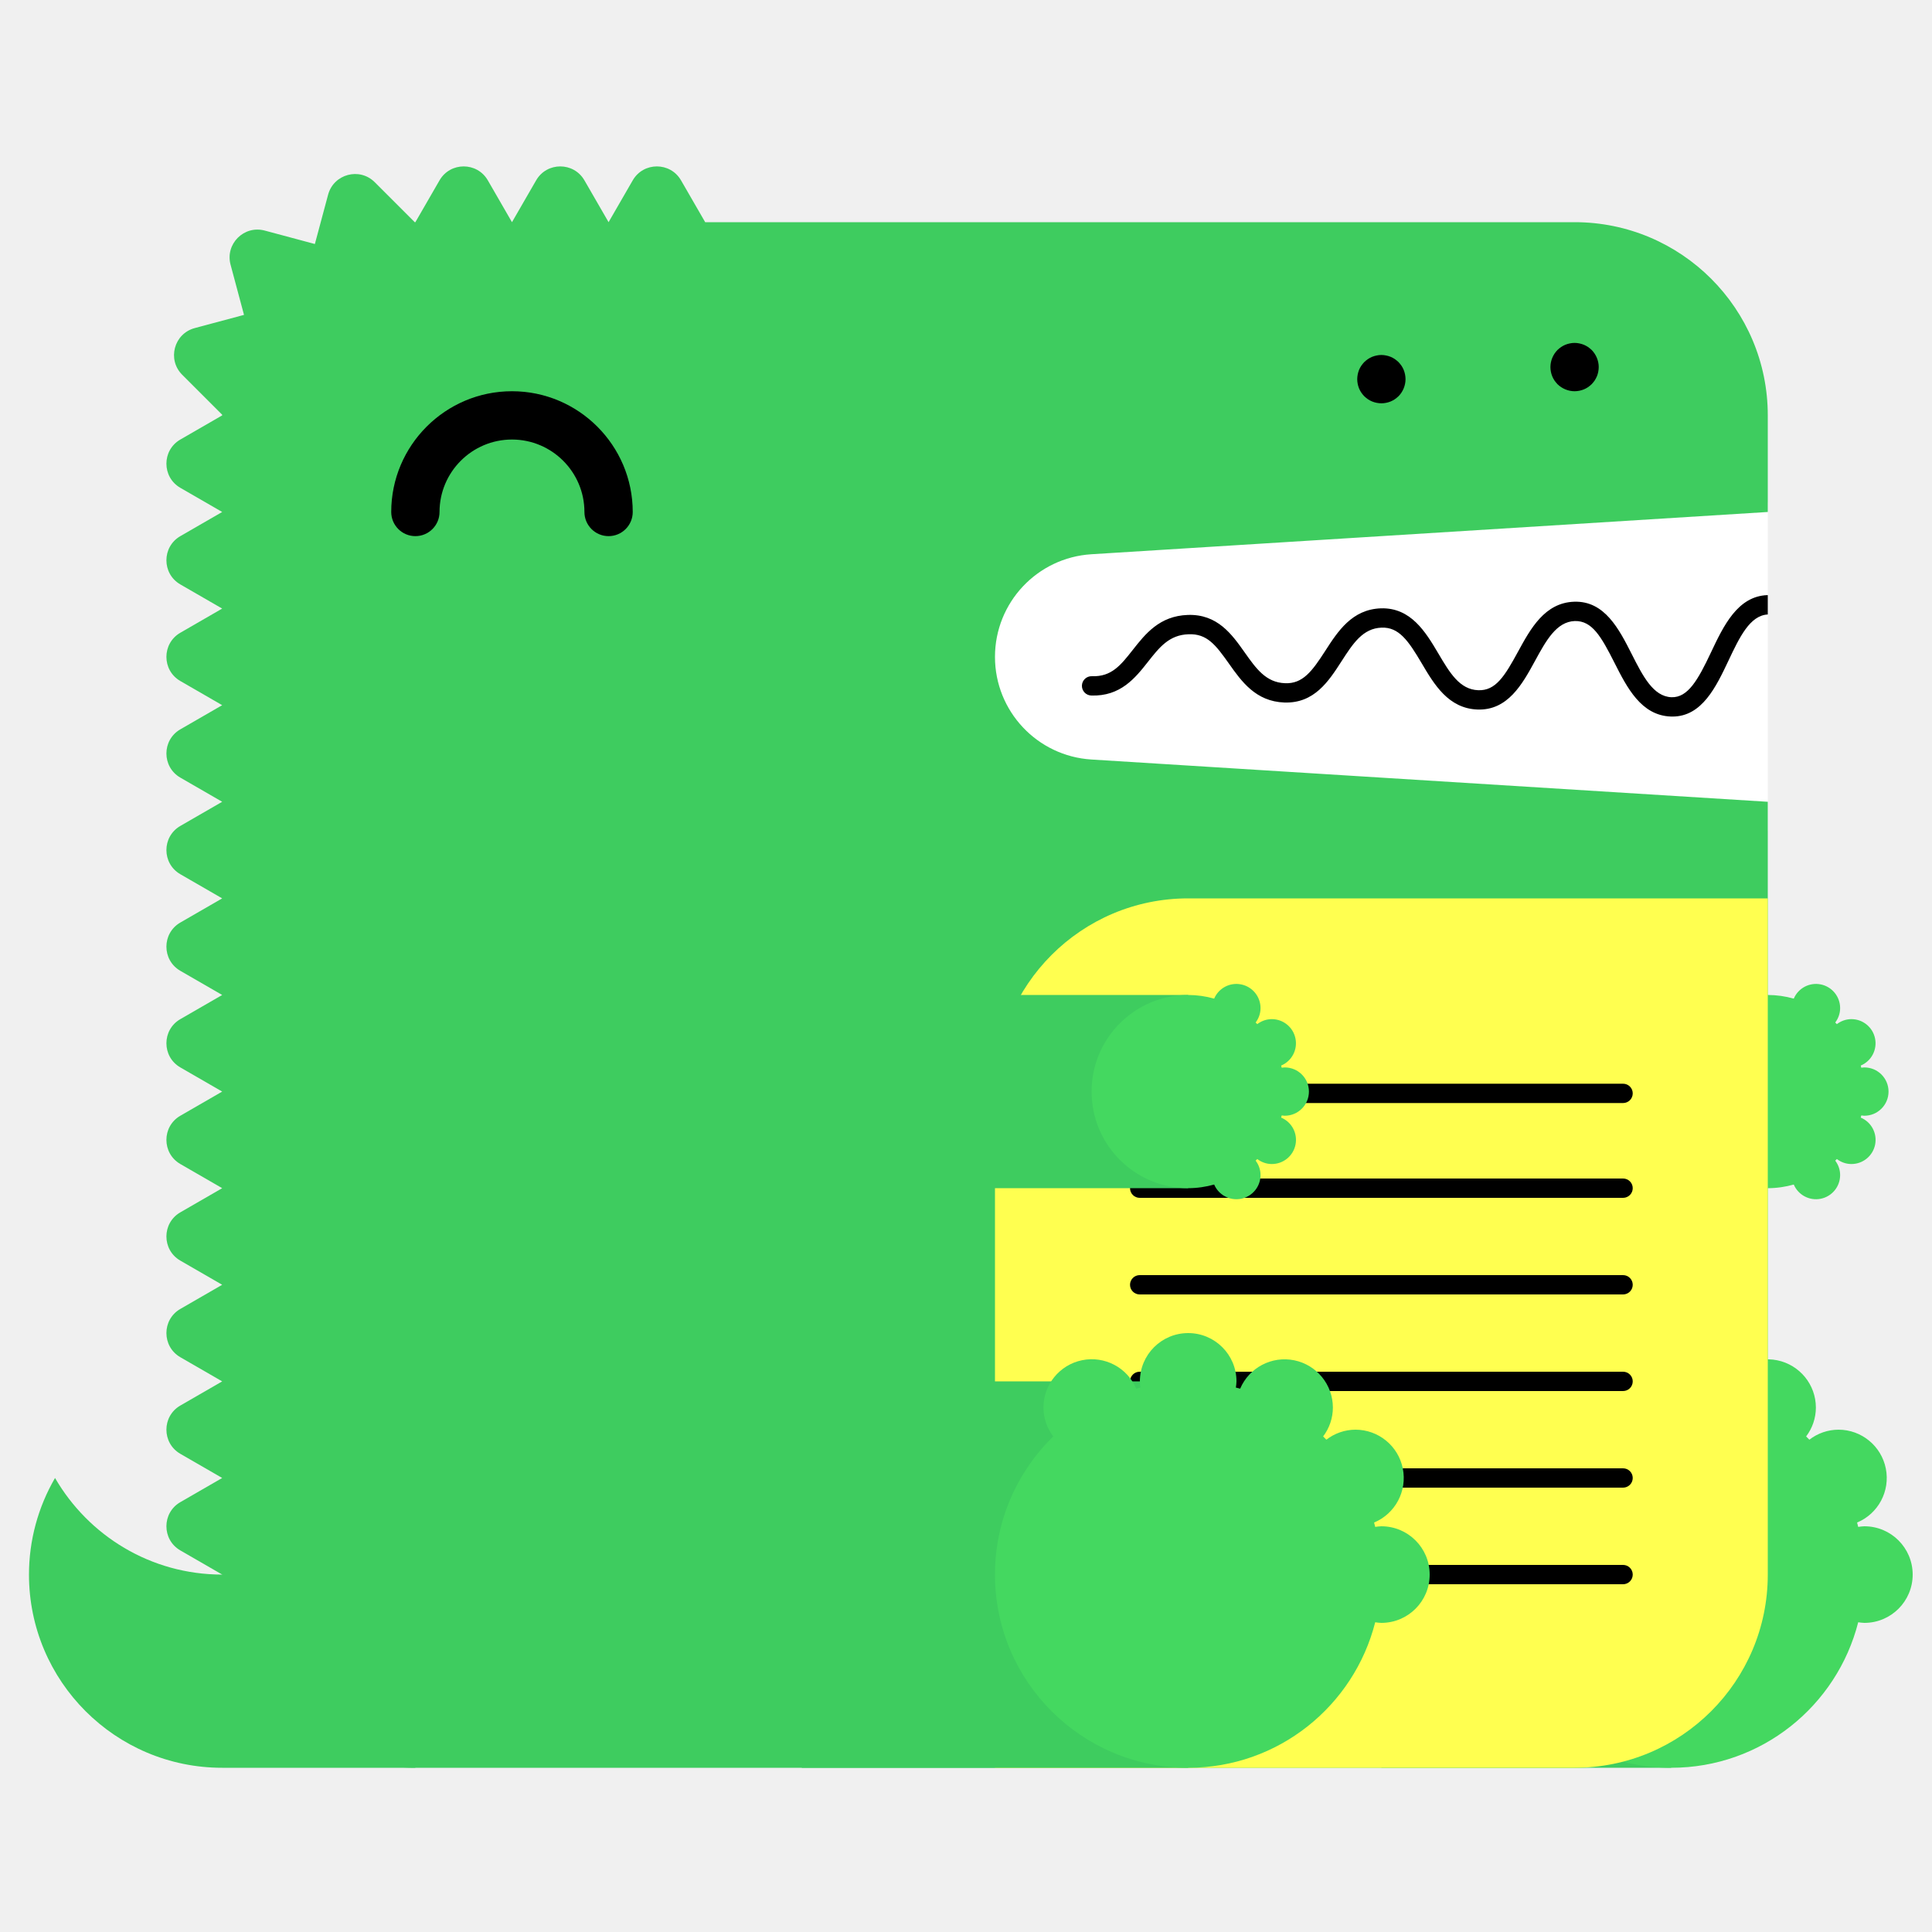
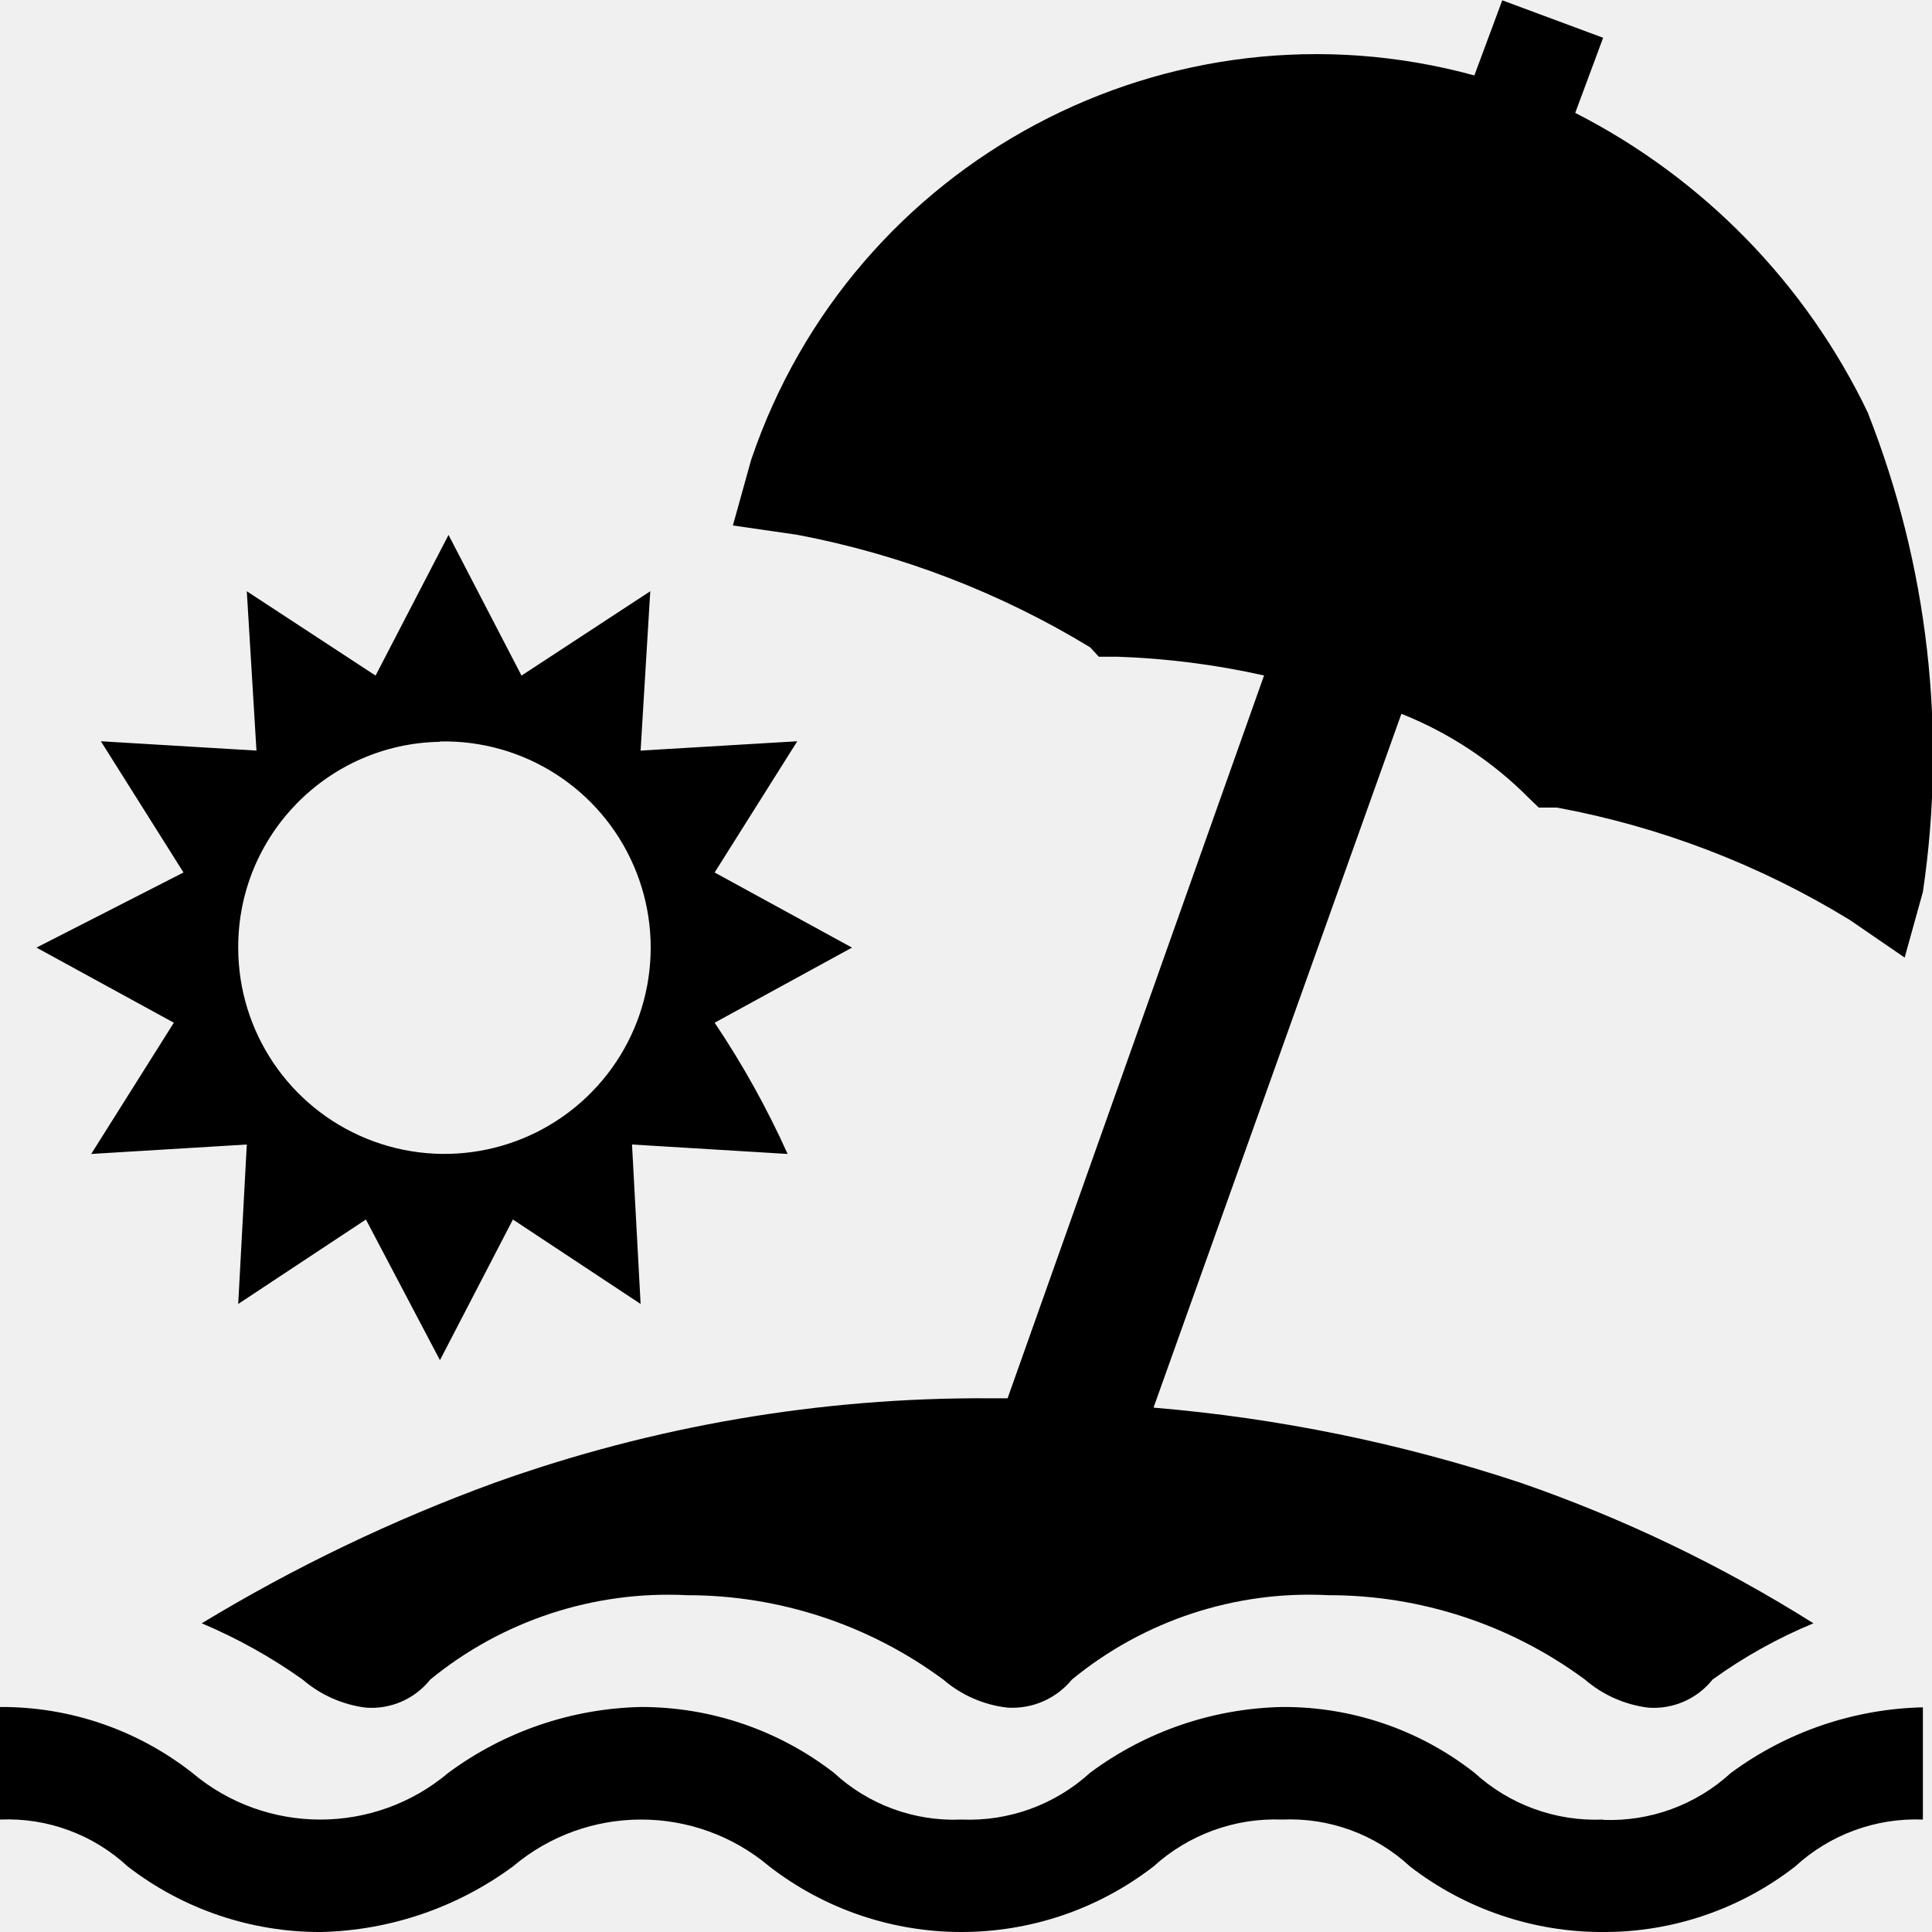
- <svg xmlns="http://www.w3.org/2000/svg" width="200" height="200" viewBox="0 0 200 200">
-   <g fill="none" fill-rule="evenodd">
-     <path fill="#FFF" d="M99 52h84v34H99z" />
-     <path d="M23 163c-7.398 0-13.843-4.027-17.303-10A19.886 19.886 0 0 0 3 163c0 11.046 8.954 20 20 20h20v-20H23z" fill="#3ECC5F" />
-     <path d="M112.98 57.376L183 53V43c0-11.046-8.954-20-20-20H73l-2.5-4.33c-1.112-1.925-3.889-1.925-5 0L63 23l-2.5-4.33c-1.111-1.925-3.889-1.925-5 0L53 23l-2.5-4.33c-1.111-1.925-3.889-1.925-5 0L43 23c-.022 0-.042.003-.065.003l-4.142-4.141c-1.57-1.571-4.252-.853-4.828 1.294l-1.369 5.104-5.192-1.392c-2.148-.575-4.111 1.389-3.535 3.536l1.39 5.193-5.102 1.367c-2.148.576-2.867 3.259-1.296 4.83l4.142 4.142c0 .021-.003.042-.003.064l-4.33 2.5c-1.925 1.111-1.925 3.889 0 5L23 53l-4.33 2.5c-1.925 1.111-1.925 3.889 0 5L23 63l-4.33 2.5c-1.925 1.111-1.925 3.889 0 5L23 73l-4.33 2.5c-1.925 1.111-1.925 3.889 0 5L23 83l-4.33 2.5c-1.925 1.111-1.925 3.889 0 5L23 93l-4.33 2.5c-1.925 1.111-1.925 3.889 0 5L23 103l-4.33 2.5c-1.925 1.111-1.925 3.889 0 5L23 113l-4.33 2.5c-1.925 1.111-1.925 3.889 0 5L23 123l-4.33 2.5c-1.925 1.111-1.925 3.889 0 5L23 133l-4.33 2.5c-1.925 1.111-1.925 3.889 0 5L23 143l-4.33 2.5c-1.925 1.111-1.925 3.889 0 5L23 153l-4.33 2.5c-1.925 1.111-1.925 3.889 0 5L23 163c0 11.046 8.954 20 20 20h120c11.046 0 20-8.954 20-20V83l-70.02-4.376A10.645 10.645 0 0 1 103 68c0-5.621 4.37-10.273 9.98-10.624" fill="#3ECC5F" />
-     <path fill="#3ECC5F" d="M143 183h30v-40h-30z" />
-     <path d="M193 158c-.219 0-.428.037-.639.064-.038-.15-.074-.301-.116-.451A5 5 0 0 0 190.32 148a4.96 4.96 0 0 0-3.016 1.036 26.531 26.531 0 0 0-.335-.336 4.955 4.955 0 0 0 1.011-2.987 5 5 0 0 0-9.599-1.959c-.148-.042-.297-.077-.445-.115.027-.211.064-.42.064-.639a5 5 0 0 0-5-5 5 5 0 0 0-5 5c0 .219.037.428.064.639-.148.038-.297.073-.445.115a4.998 4.998 0 0 0-9.599 1.959c0 1.125.384 2.151 1.011 2.987-3.717 3.632-6.031 8.693-6.031 14.3 0 11.046 8.954 20 20 20 9.339 0 17.16-6.41 19.361-15.064.211.027.42.064.639.064a5 5 0 0 0 5-5 5 5 0 0 0-5-5" fill="#44D860" />
-     <path fill="#3ECC5F" d="M153 123h30v-20h-30z" />
-     <path d="M193 115.5a2.5 2.5 0 1 0 0-5c-.109 0-.214.019-.319.032-.02-.075-.037-.15-.058-.225a2.501 2.501 0 0 0-.963-4.807c-.569 0-1.088.197-1.508.518a6.653 6.653 0 0 0-.168-.168c.314-.417.506-.931.506-1.494a2.5 2.5 0 0 0-4.8-.979A9.987 9.987 0 0 0 183 103c-5.522 0-10 4.478-10 10s4.478 10 10 10c.934 0 1.833-.138 2.69-.377a2.5 2.5 0 0 0 4.8-.979c0-.563-.192-1.077-.506-1.494.057-.055.113-.111.168-.168.42.321.939.518 1.508.518a2.5 2.5 0 0 0 .963-4.807c.021-.074.038-.15.058-.225.105.013.21.032.319.032" fill="#44D860" />
-     <path d="M63 55.5a2.5 2.5 0 0 1-2.5-2.5c0-4.136-3.364-7.5-7.5-7.5s-7.5 3.364-7.5 7.5a2.5 2.5 0 1 1-5 0c0-6.893 5.607-12.5 12.5-12.5S65.5 46.107 65.5 53a2.5 2.5 0 0 1-2.5 2.5" fill="#000" />
-     <path d="M103 183h60c11.046 0 20-8.954 20-20V93h-60c-11.046 0-20 8.954-20 20v70z" fill="#FFFF50" />
-     <path d="M168.02 124h-50.04a1 1 0 1 1 0-2h50.04a1 1 0 1 1 0 2m0 20h-50.04a1 1 0 1 1 0-2h50.04a1 1 0 1 1 0 2m0 20h-50.04a1 1 0 1 1 0-2h50.04a1 1 0 1 1 0 2m0-49.814h-50.04a1 1 0 1 1 0-2h50.04a1 1 0 1 1 0 2m0 19.814h-50.04a1 1 0 1 1 0-2h50.04a1 1 0 1 1 0 2m0 20h-50.04a1 1 0 1 1 0-2h50.04a1 1 0 1 1 0 2M183 61.611c-.012 0-.022-.006-.034-.005-3.09.105-4.552 3.196-5.842 5.923-1.346 2.85-2.387 4.703-4.093 4.647-1.889-.068-2.969-2.202-4.113-4.46-1.314-2.594-2.814-5.536-5.963-5.426-3.046.104-4.513 2.794-5.807 5.167-1.377 2.528-2.314 4.065-4.121 3.994-1.927-.07-2.951-1.805-4.136-3.813-1.321-2.236-2.848-4.75-5.936-4.664-2.994.103-4.465 2.385-5.763 4.4-1.373 2.13-2.335 3.428-4.165 3.351-1.973-.07-2.992-1.51-4.171-3.177-1.324-1.873-2.816-3.993-5.895-3.89-2.928.1-4.399 1.97-5.696 3.618-1.232 1.564-2.194 2.802-4.229 2.724a1 1 0 0 0-.072 2c3.017.101 4.545-1.8 5.872-3.487 1.177-1.496 2.193-2.787 4.193-2.855 1.926-.082 2.829 1.115 4.195 3.045 1.297 1.834 2.769 3.914 5.731 4.021 3.103.104 4.596-2.215 5.918-4.267 1.182-1.834 2.202-3.417 4.15-3.484 1.793-.067 2.769 1.35 4.145 3.681 1.297 2.197 2.766 4.686 5.787 4.796 3.125.108 4.634-2.62 5.949-5.035 1.139-2.088 2.214-4.06 4.119-4.126 1.793-.042 2.728 1.595 4.111 4.33 1.292 2.553 2.757 5.445 5.825 5.556l.169.003c3.064 0 4.518-3.075 5.805-5.794 1.139-2.41 2.217-4.68 4.067-4.773v-2z" fill="#000" />
-     <path fill="#3ECC5F" d="M83 183h40v-40H83z" />
-     <path d="M143 158c-.219 0-.428.037-.639.064-.038-.15-.074-.301-.116-.451A5 5 0 0 0 140.32 148a4.96 4.96 0 0 0-3.016 1.036 26.531 26.531 0 0 0-.335-.336 4.955 4.955 0 0 0 1.011-2.987 5 5 0 0 0-9.599-1.959c-.148-.042-.297-.077-.445-.115.027-.211.064-.42.064-.639a5 5 0 0 0-5-5 5 5 0 0 0-5 5c0 .219.037.428.064.639-.148.038-.297.073-.445.115a4.998 4.998 0 0 0-9.599 1.959c0 1.125.384 2.151 1.011 2.987-3.717 3.632-6.031 8.693-6.031 14.3 0 11.046 8.954 20 20 20 9.339 0 17.16-6.41 19.361-15.064.211.027.42.064.639.064a5 5 0 0 0 5-5 5 5 0 0 0-5-5" fill="#44D860" />
-     <path fill="#3ECC5F" d="M83 123h40v-20H83z" />
-     <path d="M133 115.5a2.5 2.5 0 1 0 0-5c-.109 0-.214.019-.319.032-.02-.075-.037-.15-.058-.225a2.501 2.501 0 0 0-.963-4.807c-.569 0-1.088.197-1.508.518a6.653 6.653 0 0 0-.168-.168c.314-.417.506-.931.506-1.494a2.5 2.5 0 0 0-4.8-.979A9.987 9.987 0 0 0 123 103c-5.522 0-10 4.478-10 10s4.478 10 10 10c.934 0 1.833-.138 2.69-.377a2.5 2.5 0 0 0 4.8-.979c0-.563-.192-1.077-.506-1.494.057-.055.113-.111.168-.168.42.321.939.518 1.508.518a2.5 2.5 0 0 0 .963-4.807c.021-.074.038-.15.058-.225.105.013.21.032.319.032" fill="#44D860" />
-     <path d="M143 41.75c-.16 0-.33-.02-.49-.05a2.52 2.52 0 0 1-.47-.14c-.15-.06-.29-.14-.431-.23-.13-.09-.259-.2-.38-.31-.109-.12-.219-.24-.309-.38s-.17-.28-.231-.43a2.619 2.619 0 0 1-.189-.96c0-.16.02-.33.05-.49.03-.16.08-.31.139-.47.061-.15.141-.29.231-.43.09-.13.2-.26.309-.38.121-.11.25-.22.38-.31.141-.09.281-.17.431-.23.149-.06.31-.11.47-.14.32-.07.65-.07.98 0 .159.03.32.08.47.14.149.06.29.14.43.23.13.09.259.2.38.31.11.12.22.25.31.38.09.14.17.28.23.43.06.16.11.31.14.47.029.16.05.33.05.49 0 .66-.271 1.31-.73 1.77-.121.11-.25.22-.38.31-.14.09-.281.17-.43.23a2.565 2.565 0 0 1-.96.19m20-1.25c-.66 0-1.3-.27-1.771-.73a3.802 3.802 0 0 1-.309-.38c-.09-.14-.17-.28-.231-.43a2.619 2.619 0 0 1-.189-.96c0-.66.27-1.3.729-1.77.121-.11.25-.22.38-.31.141-.09.281-.17.431-.23.149-.06.31-.11.47-.14.32-.07.66-.07.98 0 .159.03.32.08.47.14.149.06.29.14.43.23.13.09.259.2.38.31.459.47.73 1.11.73 1.77 0 .16-.021.33-.05.49-.03.16-.08.32-.14.47-.07.15-.14.29-.23.43-.09.13-.2.26-.31.38-.121.11-.25.22-.38.31-.14.09-.281.17-.43.23a2.565 2.565 0 0 1-.96.19" fill="#000" />
-   </g>
+ <svg xmlns="http://www.w3.org/2000/svg" t="1716803411662" class="icon" viewBox="0 0 1024 1024" version="1.1" p-id="16364" width="20" height="20">
+   <path d="M92.135 542.061l-43.793 69.556 82.467-5.005-4.55 84.514 67.679-44.759 39.243 74.561 38.674-74.561 67.679 44.759-4.55-84.514 82.467 5.005a472.505 472.505 0 0 0-38.674-69.556l72.798-39.811-72.798-39.811 43.793-69.556-83.035 4.948 5.119-84.457-68.248 44.703-38.674-74.561-38.674 74.561-68.248-44.703 5.119 84.457-82.467-4.948 43.793 69.556-77.917 39.811zM233.181 392.996a109.311 109.311 0 1 1-106.922 109.311A108.799 108.799 0 0 1 233.181 393.167z m616.509 571.408a95.149 95.149 0 0 1-68.248-24.854 163.454 163.454 0 0 0-101.804-34.807 176.706 176.706 0 0 0-101.804 34.807 95.149 95.149 0 0 1-68.248 24.854 93.671 93.671 0 0 1-67.679-24.854 166.753 166.753 0 0 0-102.372-34.807 178.298 178.298 0 0 0-101.804 34.807 105.33 105.33 0 0 1-135.928 0A163.454 163.454 0 0 0 0 904.744v59.66a93.443 93.443 0 0 1 67.679 24.854 166.753 166.753 0 0 0 102.372 34.75 178.298 178.298 0 0 0 101.804-34.75 105.33 105.33 0 0 1 135.928 0 166.526 166.526 0 0 0 203.607 0 95.889 95.889 0 0 1 68.248-24.854 93.443 93.443 0 0 1 67.679 24.854 166.753 166.753 0 0 0 102.372 34.75 164.933 164.933 0 0 0 101.804-34.75 94.41 94.41 0 0 1 67.679-24.854v-59.49a178.298 178.298 0 0 0-101.804 34.807 94.638 94.638 0 0 1-67.679 24.854z m140.478-745.327a346.928 346.928 0 0 0-155.265-159.246l14.787-39.811L796.229 0.171l-14.787 39.811A316.444 316.444 0 0 0 398.115 243.76l-9.668 34.75 34.124 4.948a465.737 465.737 0 0 1 155.265 59.66l4.55 4.948h9.668a419.954 419.954 0 0 1 77.917 9.953l-135.928 383.1h-9.668a764.949 764.949 0 0 0-262.187 44.759 885.748 885.748 0 0 0-155.265 74.504 279.988 279.988 0 0 1 53.461 29.802 63.414 63.414 0 0 0 33.555 14.901 39.811 39.811 0 0 0 34.124-14.901 199.057 199.057 0 0 1 135.928-44.703 228.347 228.347 0 0 1 135.928 44.703 63.016 63.016 0 0 0 34.124 14.901 40.892 40.892 0 0 0 34.124-14.901 198.034 198.034 0 0 1 135.928-44.703 228.347 228.347 0 0 1 135.928 44.703 63.414 63.414 0 0 0 33.555 14.901 39.811 39.811 0 0 0 34.124-14.901 263.324 263.324 0 0 1 53.461-29.802 753.631 753.631 0 0 0-155.265-74.504 840.761 840.761 0 0 0-194.507-39.811l131.378-367.744a199.057 199.057 0 0 1 67.679 44.759l5.119 4.948h9.668a456.524 456.524 0 0 1 155.265 59.603l29.005 19.906 9.668-34.807a494.06 494.06 0 0 0-29.005-253.485z" p-id="16365" />
</svg>
